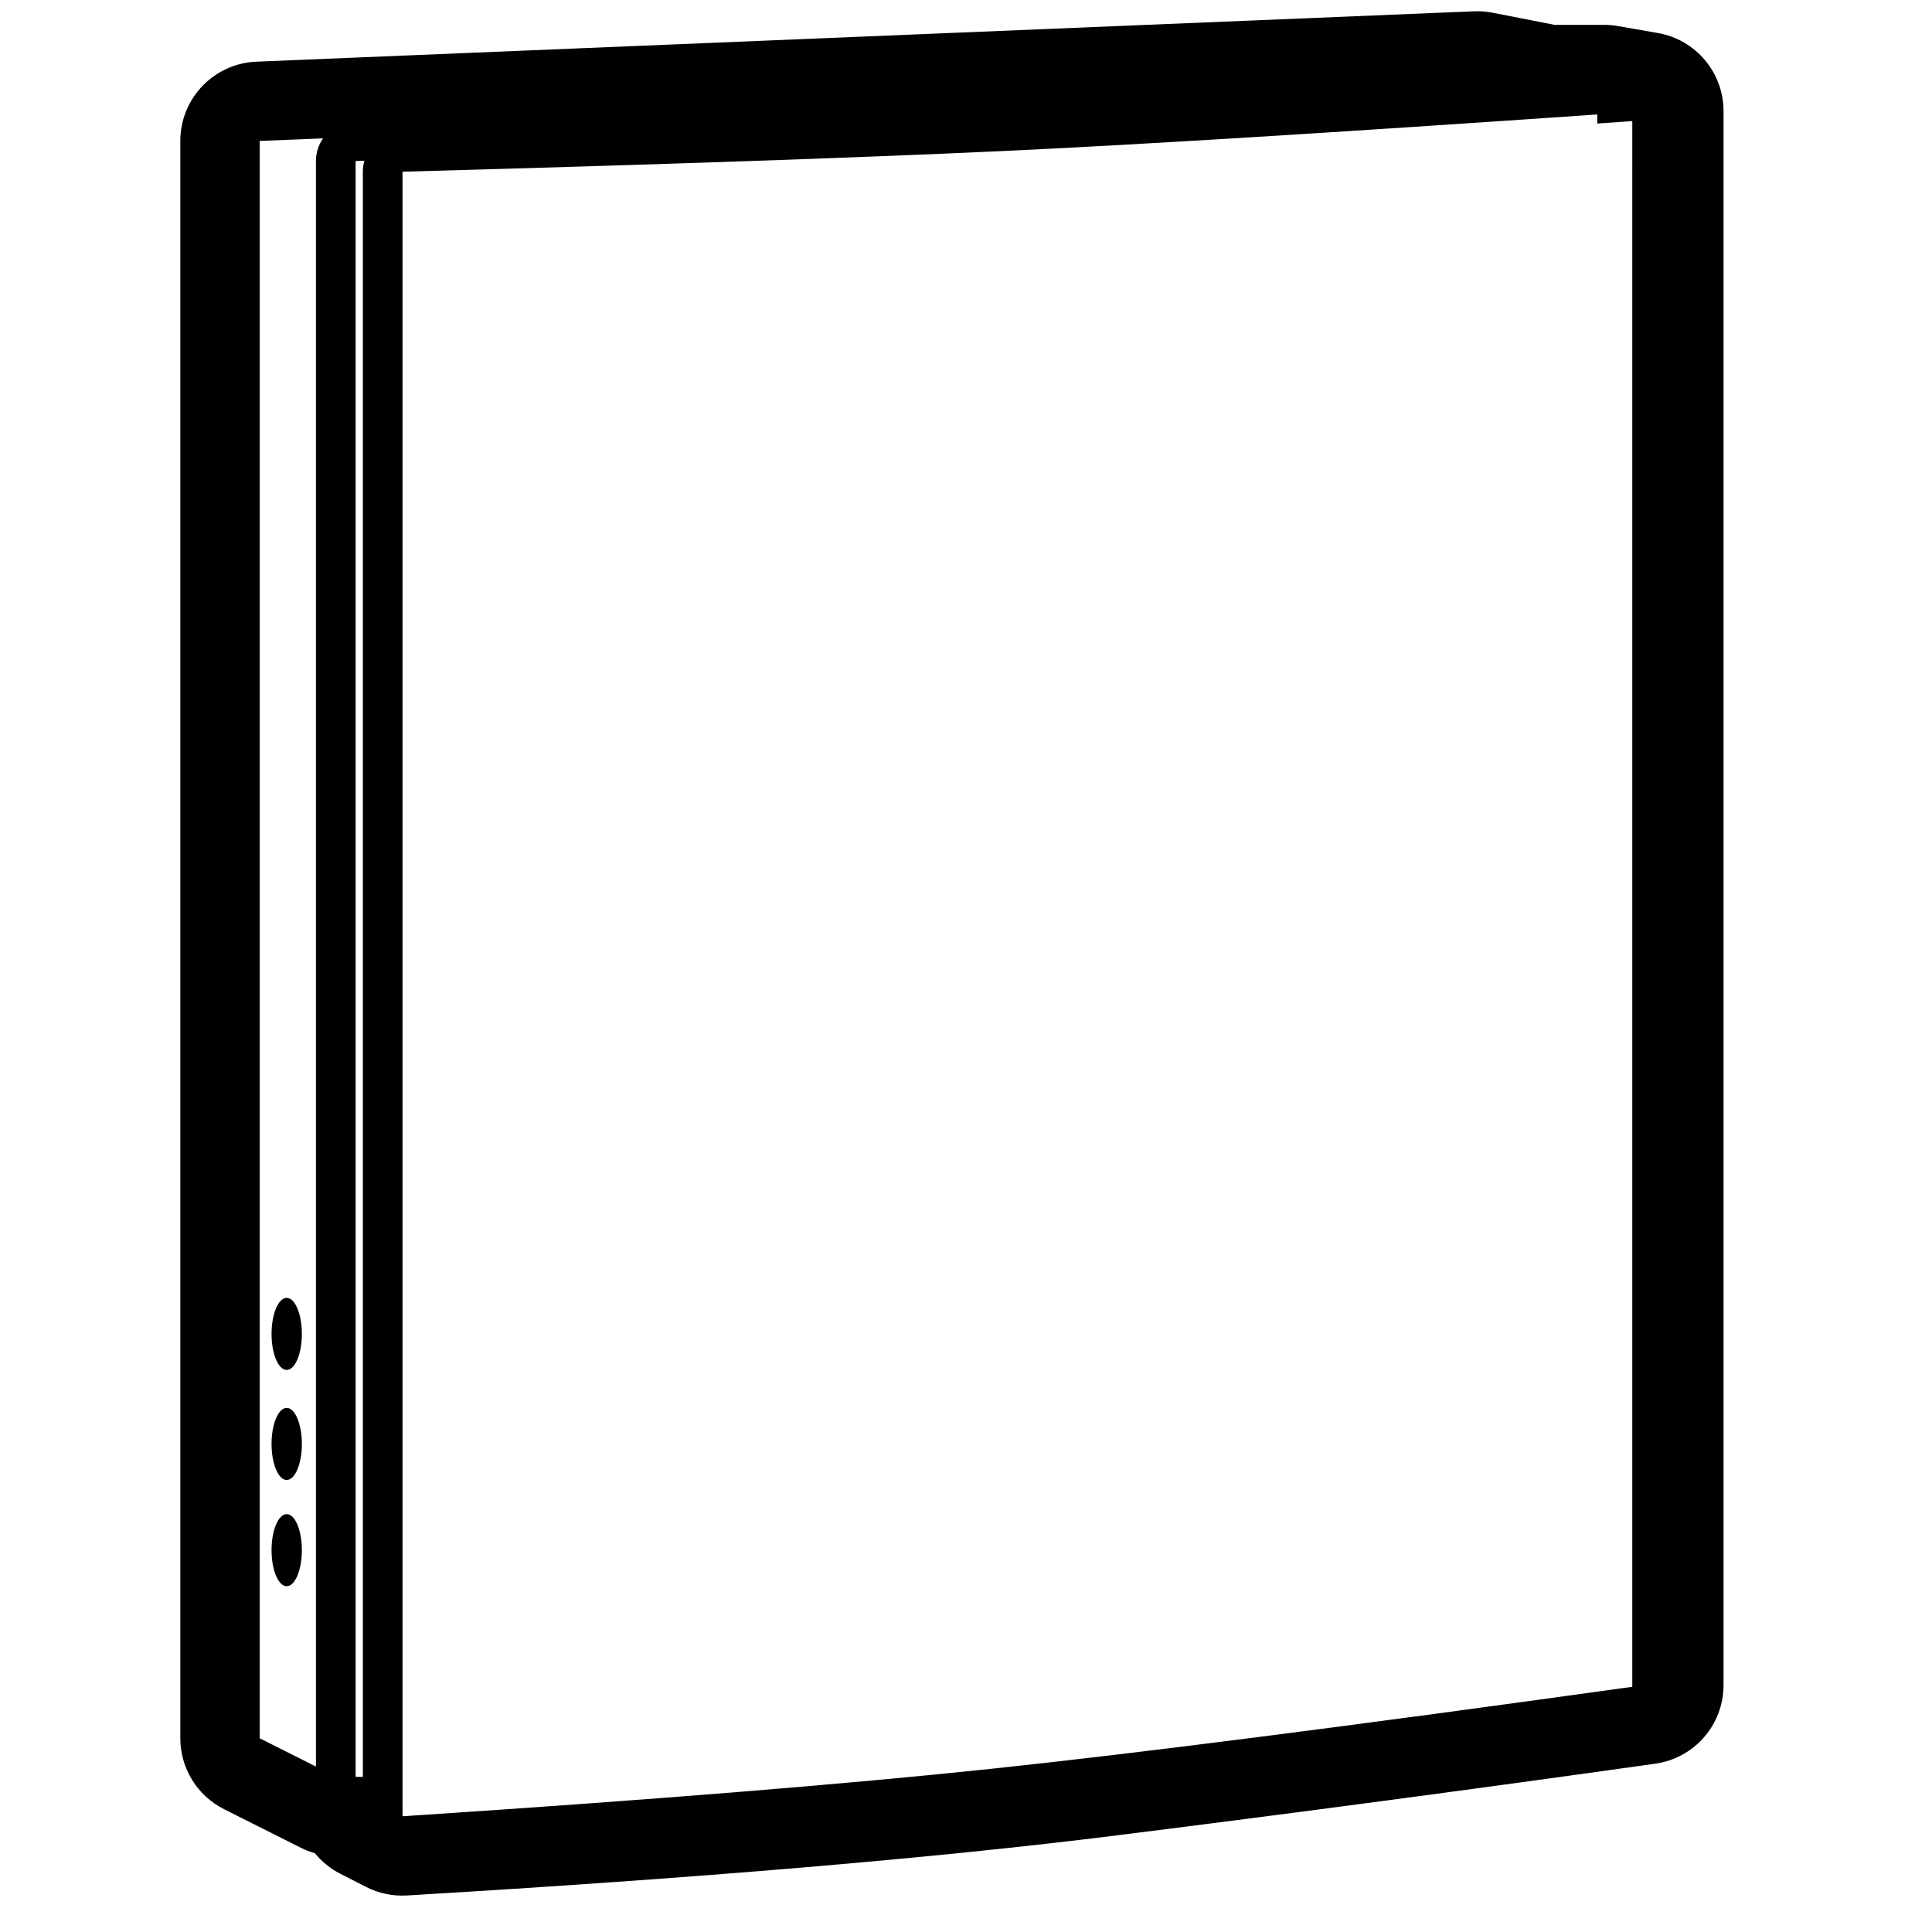
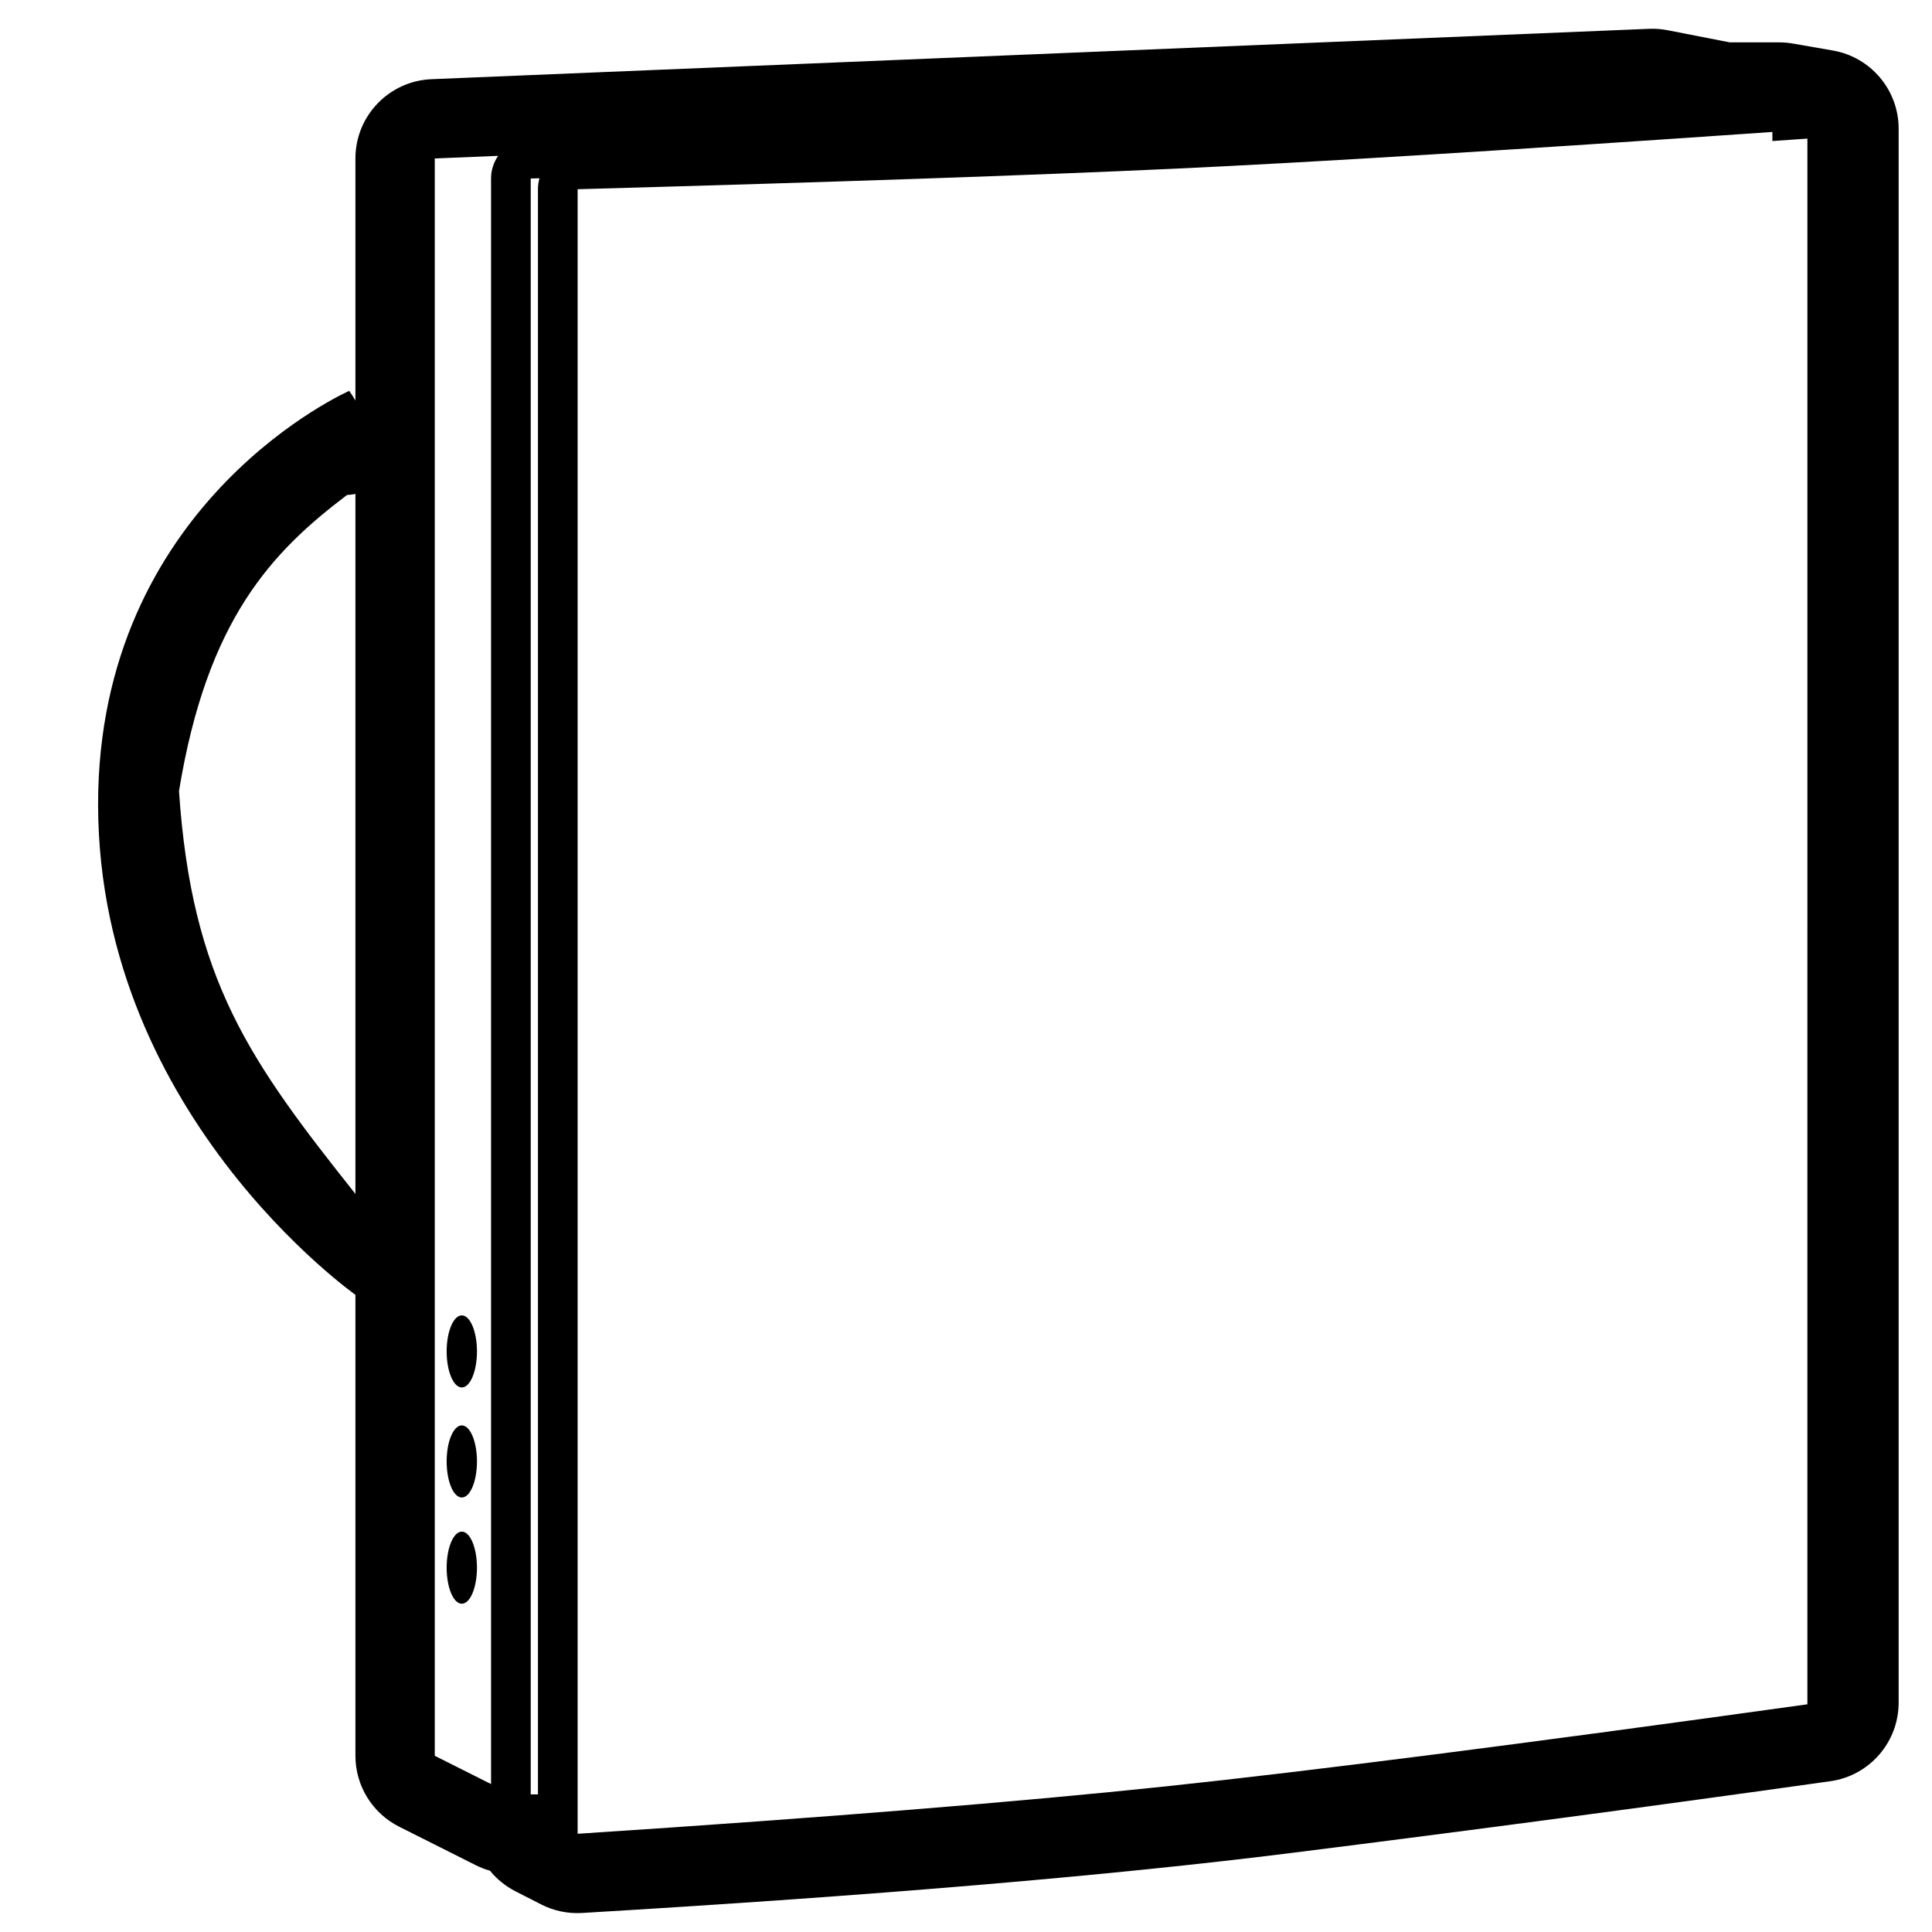
- <svg xmlns="http://www.w3.org/2000/svg" height="974" viewBox="0 0 974 974" width="974">
-   <path d="m752.459 6.234 31.311 6.125 24.968-0c2.302 0 4.6.199 6.868.594l20.168 3.515c19.153 3.338 33.132 19.964 33.132 39.406v793.493c0 19.936-14.68 36.829-34.422 39.609-89.882 12.658-180.234 24.687-271.057 36.087-91.612 11.499-210.998 21.603-358.306 30.346-7.119.423-14.222-1.066-20.572-4.311l-12.999-6.643c-5.035-2.573-9.368-6.127-12.812-10.36-2.431-.675-4.796-1.592-7.066-2.733l-38.724-19.455c-13.514-6.789-22.043-20.619-22.043-35.743v-805.278c0-21.448 16.917-39.079 38.347-39.966l613.873-25.397c3.128-.129 6.261.109 9.333.71zm-247.953 69.78c-72.165 3.345-172.691 6.803-301.577 10.374l-0 829.079 1.734-.103 1.955-.128c121.5-7.984 219.042-15.861 292.627-23.633 73.302-7.742 181.188-21.542 323.657-41.4l.003-789.33c-5.944.416-11.828.826-17.65 1.23l-.002-4.584c-132.337 9.169-232.587 15.333-300.748 18.493zm-320.806 4.856-.561.015c-1.283.036-2.569.071-3.858.107l-.001 814.626h3.648l0-809.23c0-1.913.269-3.764.771-5.518zm-20.834-11.306-31.96 1.322v805.278l28.375 14.255.001-809.427c0-4.244 1.324-8.185 3.585-11.428zm-18.328 693.594c4.22 0 7.64 8.136 7.64 18.171 0 10.036-3.421 18.171-7.64 18.171-4.22 0-7.64-8.136-7.64-18.171 0-10.036 3.421-18.171 7.64-18.171zm0-53.557c4.22 0 7.64 8.136 7.64 18.171 0 10.036-3.421 18.171-7.64 18.171-4.22 0-7.64-8.136-7.64-18.171 0-10.036 3.421-18.171 7.64-18.171zm0-55.47c4.22 0 7.64 8.136 7.64 18.171 0 10.036-3.421 18.171-7.64 18.171-4.22 0-7.64-8.136-7.64-18.171 0-10.036 3.421-18.171 7.64-18.171z" transform="translate(0 .1748)" />
+ <svg xmlns="http://www.w3.org/2000/svg" height="974" viewBox="0 0 974 974" width="974" version="1.1" id="svg4">
+   <defs id="defs8" />
+   <path d="m 840.737,15.237 31.311,6.125 24.968,-10e-7 c 2.302,0 4.6,0.199 6.868,0.594 l 20.168,3.515 c 19.153,3.338 33.132,19.964 33.132,39.406 V 858.37 c 0,19.936 -14.68,36.829 -34.422,39.609 -89.882,12.658 -180.234,24.687 -271.057,36.087 -91.612,11.499 -210.998,21.603 -358.306,30.346 -7.119,0.423 -14.222,-1.066 -20.572,-4.311 l -12.999,-6.643 c -5.035,-2.573 -9.368,-6.127 -12.812,-10.36 -2.431,-0.675 -4.796,-1.592 -7.066,-2.732 L 201.227,920.91 C 187.714,914.121 179.184,900.291 179.184,885.167 V 79.89 c 0,-21.448 16.917,-39.079 38.347,-39.966 l 613.873,-25.397 c 3.128,-0.129 6.261,0.109 9.333,0.71 z M 592.785,85.017 c -72.165,3.345 -172.691,6.803 -301.577,10.374 l -2.8e-4,829.079 1.734,-0.103 1.955,-0.128 c 121.5,-7.984 219.042,-15.861 292.627,-23.633 73.302,-7.742 181.188,-21.542 323.657,-41.4 l 0.003,-789.33 c -5.944,0.416 -11.828,0.826 -17.65,1.23 l -0.002,-4.584 C 761.196,75.693 660.946,81.858 592.785,85.017 Z m -320.806,4.856 -0.561,0.015 c -1.283,0.036 -2.569,0.071 -3.858,0.107 l -5.1e-4,814.626 h 3.648 l 2.8e-4,-809.23 c 0,-1.913 0.269,-3.764 0.771,-5.518 z M 251.145,78.568 219.184,79.89 V 885.167 l 28.375,14.255 5.1e-4,-809.427 c 0,-4.244 1.324,-8.185 3.585,-11.428 z m -18.328,693.594 c 4.22,0 7.64,8.136 7.64,18.171 0,10.036 -3.421,18.171 -7.64,18.171 -4.22,0 -7.64,-8.136 -7.64,-18.171 0,-10.036 3.421,-18.171 7.64,-18.171 z m 0,-53.557 c 4.22,0 7.64,8.136 7.64,18.171 0,10.036 -3.421,18.171 -7.64,18.171 -4.22,0 -7.64,-8.136 -7.64,-18.171 0,-10.036 3.421,-18.171 7.64,-18.171 z m 0,-55.47 c 4.22,0 7.64,8.136 7.64,18.171 0,10.036 -3.421,18.171 -7.64,18.171 -4.22,0 -7.64,-8.136 -7.64,-18.171 0,-10.036 3.421,-18.171 7.64,-18.171 z" id="path2" />
+   <path style="color:#000000;fill:#000000;-inkscape-stroke:none" d="m 176.066,197.051 c 0,0 -122.72,53.962 -126.532,201.567 -3.812,160.847 130.453,254.742 130.453,254.742 0,0 36.315,-50.267 -0.171,-50.664 C 125.676,534.62 96.708,494.208 90.238,398.824 104.367,312.268 137.074,278.204 174.947,249.544 c 36.402,-2.177 1.119,-52.492 1.119,-52.492 z" id="path76" />
</svg>
